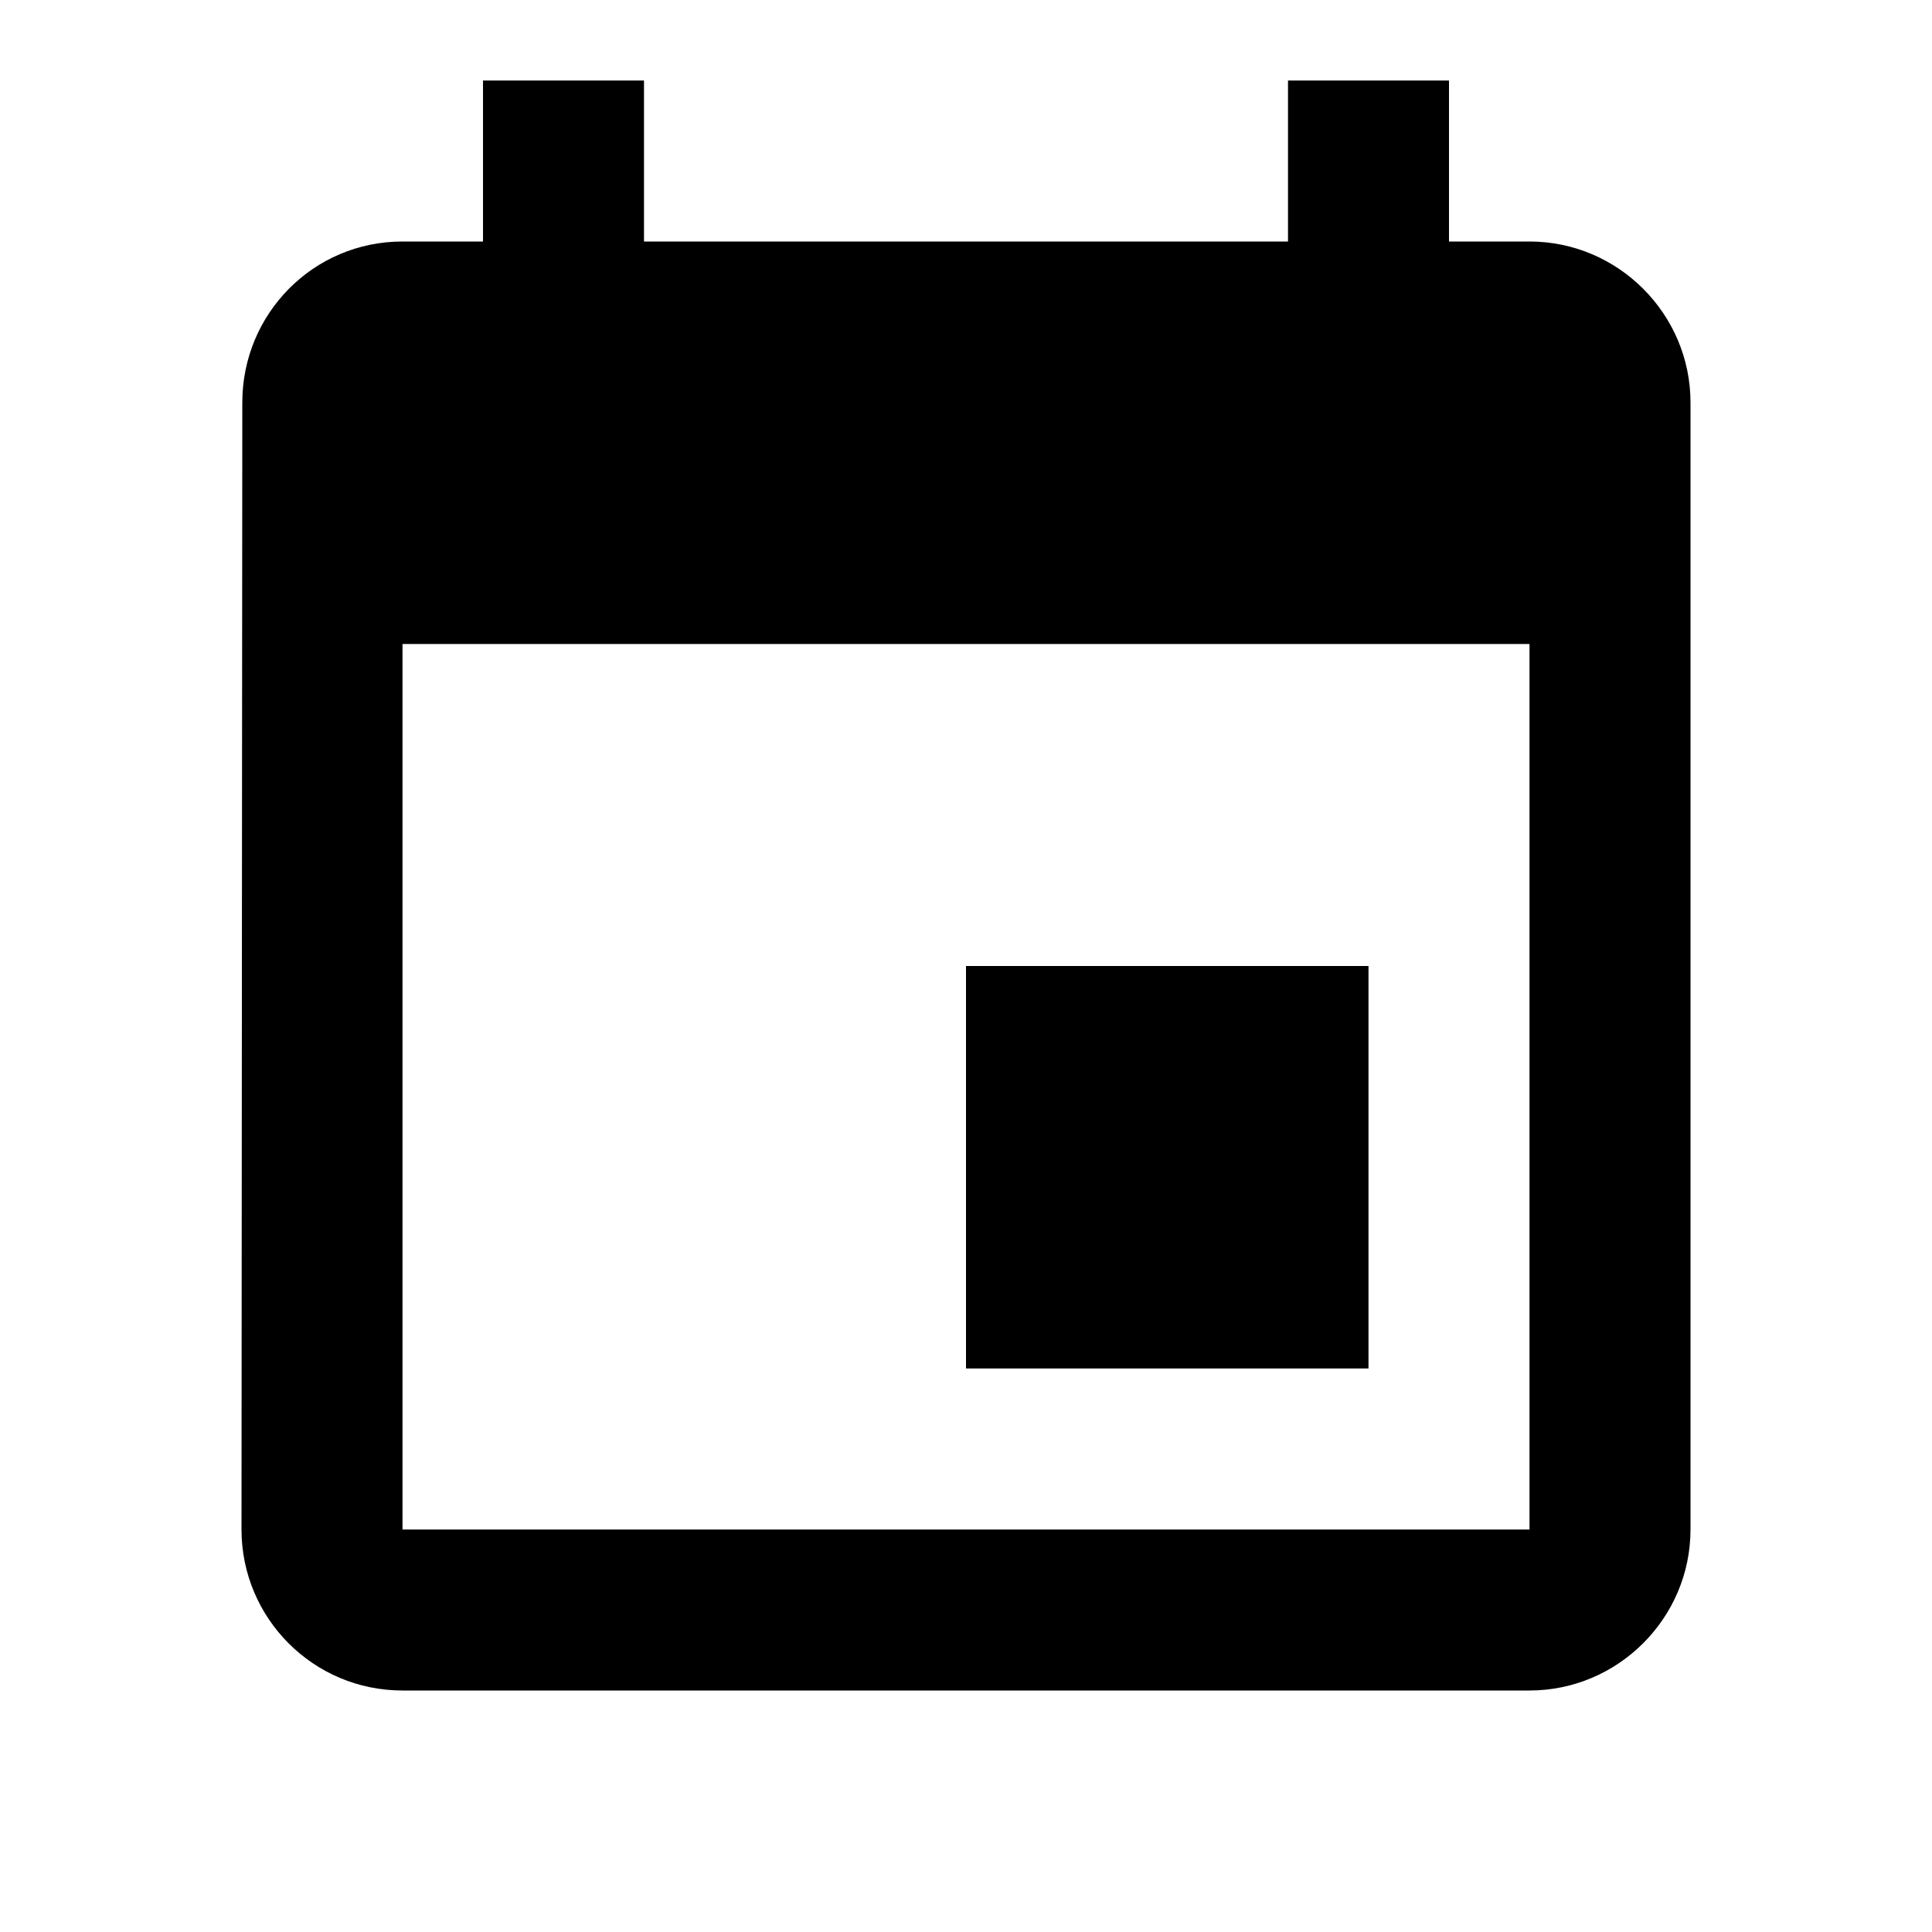
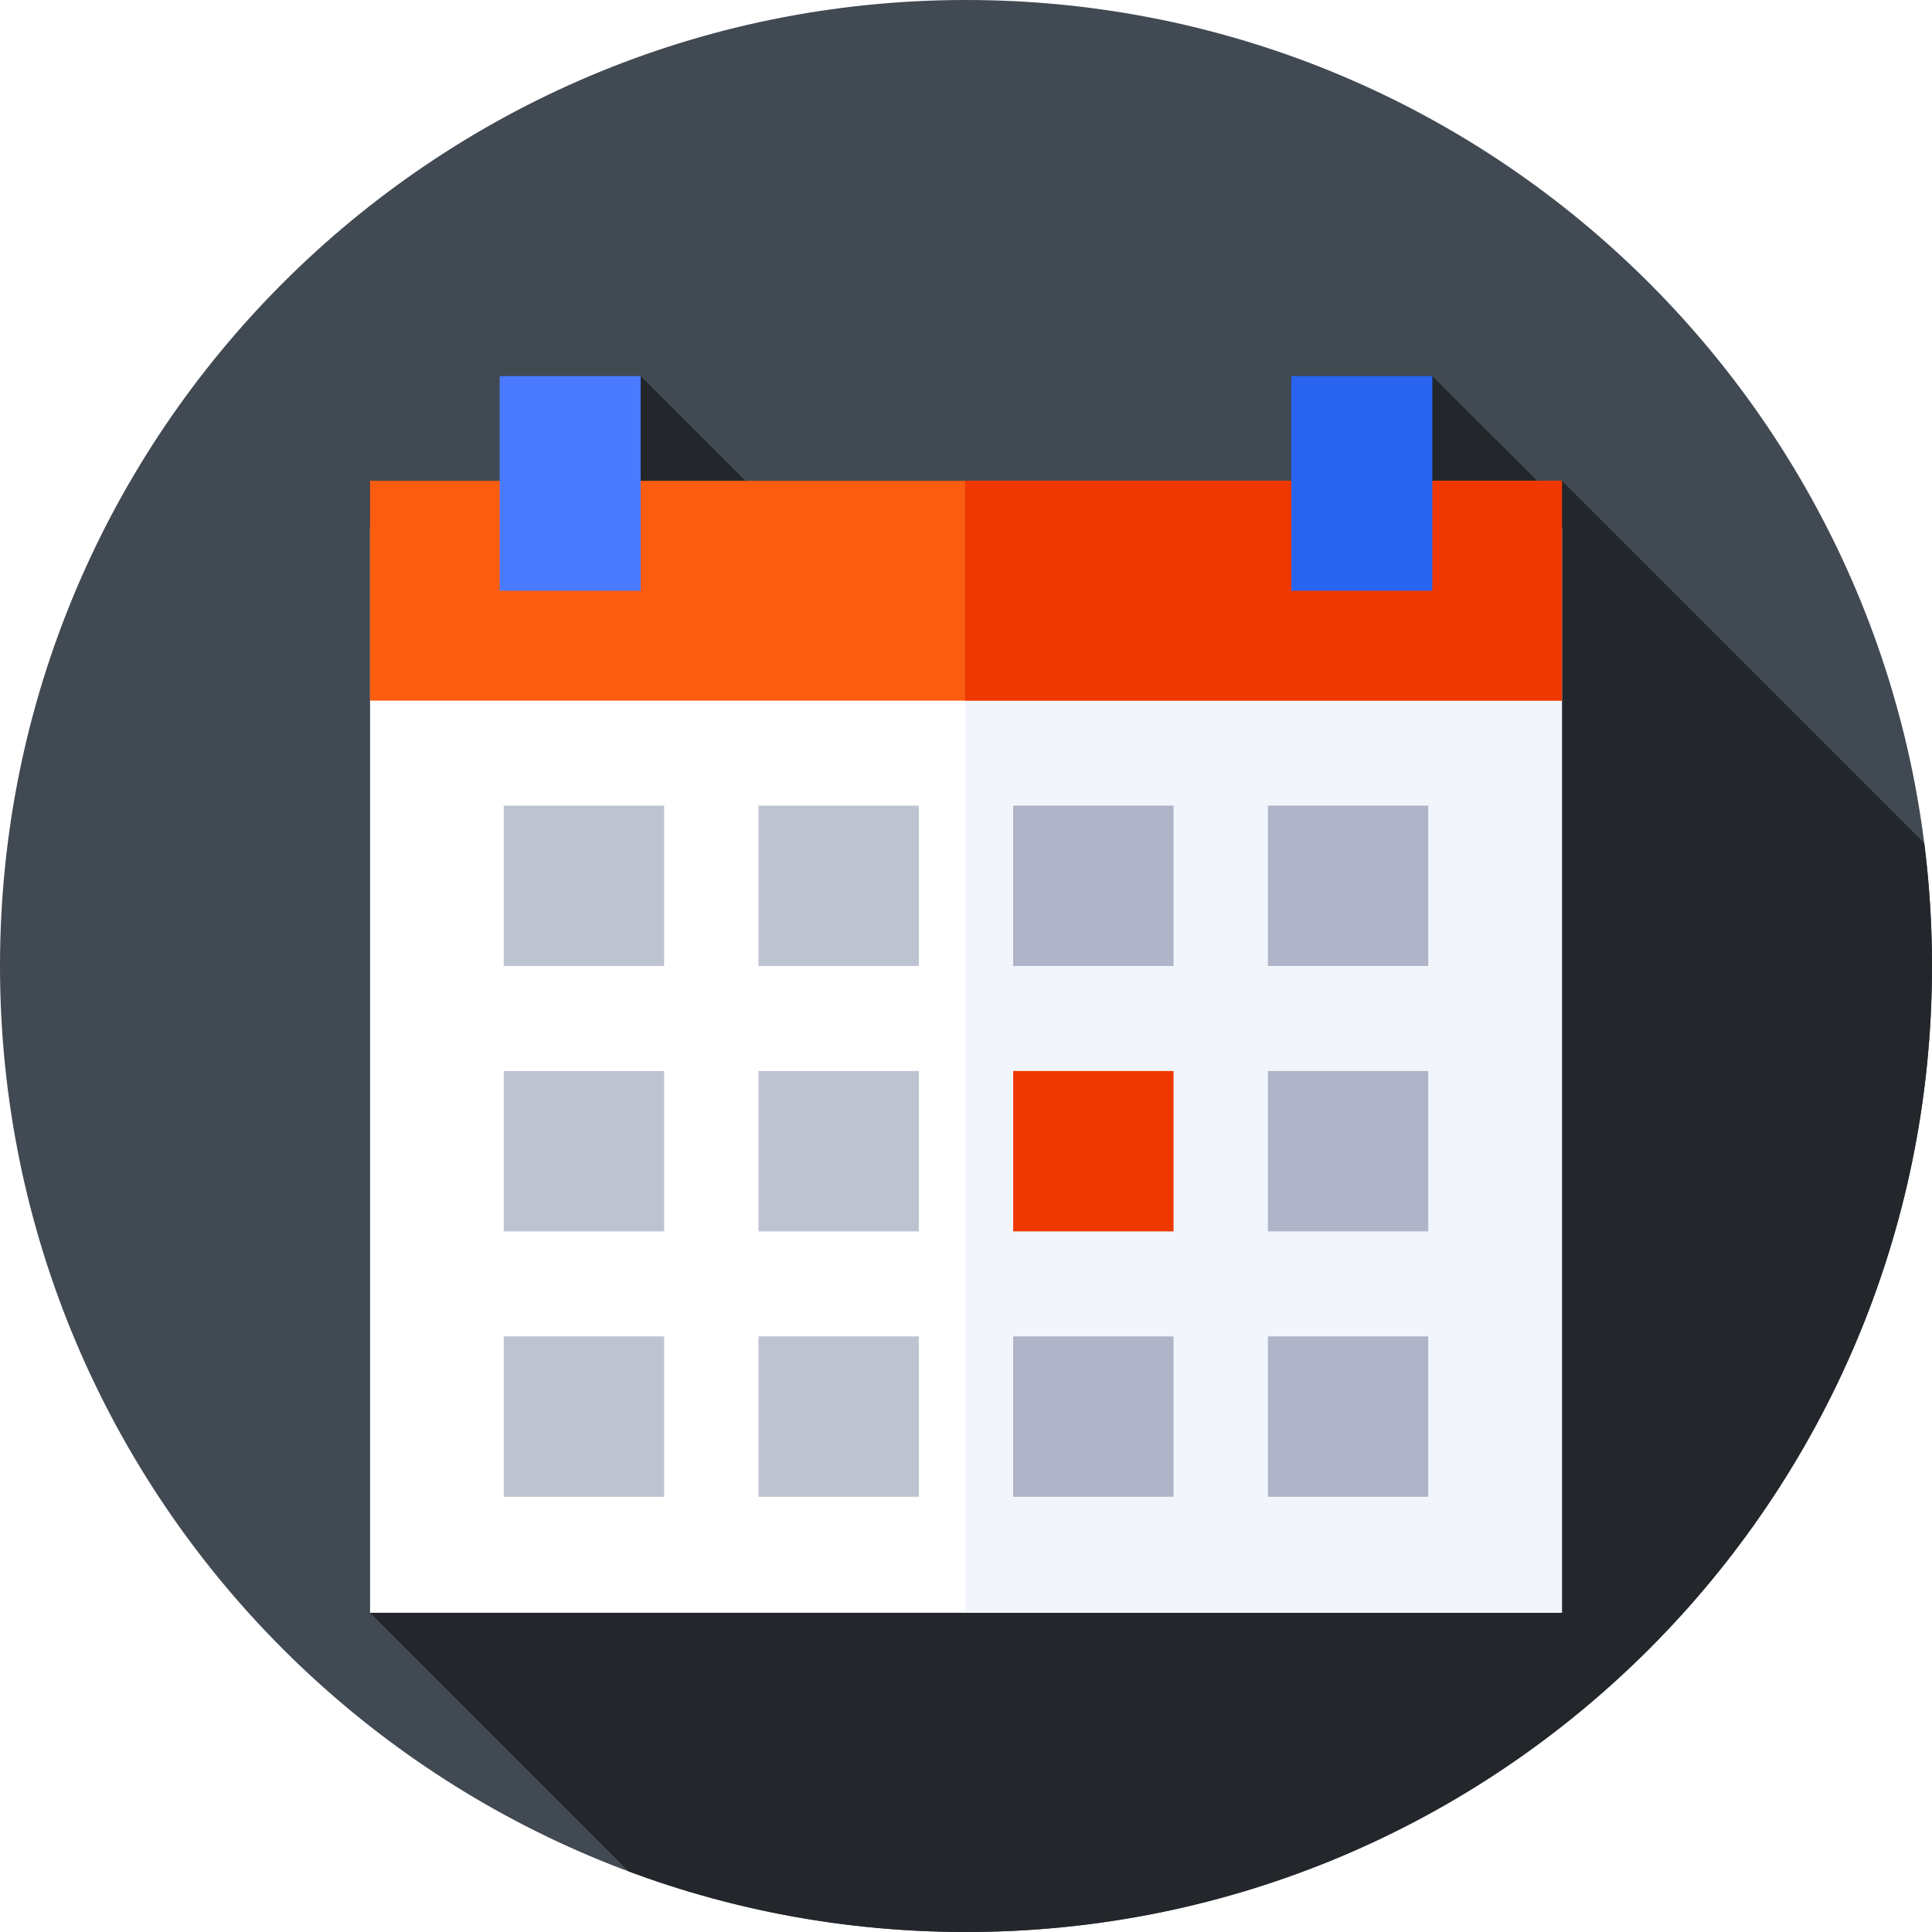
- <svg xmlns="http://www.w3.org/2000/svg" width="16" height="16" viewBox="0 0 24 24">
-   <path d="M17 12h-5v5h5v-5zM16 1v2H8V1H6v2H5c-1.11 0-1.99.9-1.99 2L3 19c0 1.1.89 2 2 2h14c1.1 0 2-.9 2-2V5c0-1.1-.9-2-2-2h-1V1h-2zm3 18H5V8h14v11z" />
-   <path d="M0 0h24v24H0z" fill="none" />
+ <svg xmlns="http://www.w3.org/2000/svg" height="24" version="1.1" viewBox="0 0 512 512" width="24">
+   <g id="surface1">
+     <path d="M 512 256 C 512 397.387 397.387 512 256 512 C 114.613 512 0 397.387 0 256 C 0 114.613 114.613 0 256 0 C 397.387 0 512 114.613 512 256 Z M 512 256 " style=" stroke:none;fill-rule:nonzero;fill:rgb(25.49%,28.627%,32.157%);fill-opacity:1;" />
+     <path d="M 512 256 C 512 244.973 511.301 234.105 509.949 223.441 L 413.93 127.426 L 412.727 132.812 L 379.582 99.668 L 282.641 212.523 L 169.781 99.668 L 98.07 427.398 L 166.621 495.949 C 194.445 506.32 224.559 512 256 512 C 397.387 512 512 397.387 512 256 Z M 512 256 " style=" stroke:none;fill-rule:nonzero;fill:rgb(13.725%,15.294%,16.863%);fill-opacity:1;" />
+     <path d="M 98.07 139.754 L 413.93 139.754 L 413.93 427.402 L 98.07 427.402 Z M 98.07 139.754 " style=" stroke:none;fill-rule:nonzero;fill:rgb(100%,100%,100%);fill-opacity:1;" />
+     <path d="M 255.762 139.754 L 413.93 139.754 L 413.93 427.398 L 255.762 427.398 Z M 255.762 139.754 " style=" stroke:none;fill-rule:nonzero;fill:rgb(94.902%,96.471%,98.824%);fill-opacity:1;" />
+     <path d="M 98.07 127.426 L 413.93 127.426 L 413.93 185.672 L 98.07 185.672 Z M 98.07 127.426 " style=" stroke:none;fill-rule:nonzero;fill:rgb(98.039%,36.471%,5.882%);fill-opacity:1;" />
+     <path d="M 255.762 127.426 L 413.93 127.426 L 413.93 185.672 L 255.762 185.672 Z M 255.762 127.426 " style=" stroke:none;fill-rule:nonzero;fill:rgb(93.725%,21.961%,0%);fill-opacity:1;" />
+     <path d="M 133.5 213.5 L 176 213.5 L 176 256 L 133.5 256 Z M 133.5 213.5 " style=" stroke:none;fill-rule:nonzero;fill:rgb(74.51%,76.471%,82.353%);fill-opacity:1;" />
+     <path d="M 133.5 283.828 L 176 283.828 L 176 326.328 L 133.5 326.328 Z M 133.5 283.828 " style=" stroke:none;fill-rule:nonzero;fill:rgb(74.51%,76.471%,82.353%);fill-opacity:1;" />
+     <path d="M 133.5 354.16 L 176 354.16 L 176 396.66 L 133.5 396.66 Z M 133.5 354.16 " style=" stroke:none;fill-rule:nonzero;fill:rgb(74.51%,76.471%,82.353%);fill-opacity:1;" />
+     <path d="M 201 213.5 L 243.5 213.5 L 243.5 256 L 201 256 Z M 201 213.5 " style=" stroke:none;fill-rule:nonzero;fill:rgb(74.51%,76.471%,82.353%);fill-opacity:1;" />
+     <path d="M 201 283.828 L 243.5 283.828 L 243.5 326.328 L 201 326.328 Z M 201 283.828 " style=" stroke:none;fill-rule:nonzero;fill:rgb(74.51%,76.471%,82.353%);fill-opacity:1;" />
+     <path d="M 201 354.16 L 243.5 354.16 L 243.5 396.66 L 201 396.66 Z M 201 354.16 " style=" stroke:none;fill-rule:nonzero;fill:rgb(74.51%,76.471%,82.353%);fill-opacity:1;" />
+     <path d="M 268.5 213.5 L 311 213.5 L 311 256 L 268.5 256 Z M 268.5 213.5 " style=" stroke:none;fill-rule:nonzero;fill:rgb(68.627%,70.588%,78.431%);fill-opacity:1;" />
+     <path d="M 268.5 283.828 L 311 283.828 L 311 326.328 L 268.5 326.328 Z M 268.5 283.828 " style=" stroke:none;fill-rule:nonzero;fill:rgb(93.725%,21.961%,0%);fill-opacity:1;" />
+     <path d="M 268.5 354.16 L 311 354.16 L 311 396.66 L 268.5 396.66 Z M 268.5 354.16 " style=" stroke:none;fill-rule:nonzero;fill:rgb(68.627%,70.588%,78.431%);fill-opacity:1;" />
+     <path d="M 336 213.5 L 378.5 213.5 L 378.5 256 L 336 256 Z M 336 213.5 " style=" stroke:none;fill-rule:nonzero;fill:rgb(68.627%,70.588%,78.431%);fill-opacity:1;" />
+     <path d="M 336 283.828 L 378.5 283.828 L 378.5 326.328 L 336 326.328 Z M 336 283.828 " style=" stroke:none;fill-rule:nonzero;fill:rgb(68.627%,70.588%,78.431%);fill-opacity:1;" />
+     <path d="M 336 354.16 L 378.5 354.16 L 378.5 396.66 L 336 396.66 Z M 336 354.16 " style=" stroke:none;fill-rule:nonzero;fill:rgb(68.627%,70.588%,78.431%);fill-opacity:1;" />
+     <path d="M 132.418 99.668 L 169.781 99.668 L 169.781 156.547 L 132.418 156.547 Z M 132.418 99.668 " style=" stroke:none;fill-rule:nonzero;fill:rgb(29.02%,47.843%,100%);fill-opacity:1;" />
+     <path d="M 342.219 99.668 L 379.582 99.668 L 379.582 156.547 L 342.219 156.547 Z M 342.219 99.668 " style=" stroke:none;fill-rule:nonzero;fill:rgb(15.686%,39.216%,94.118%);fill-opacity:1;" />
+   </g>
</svg>
